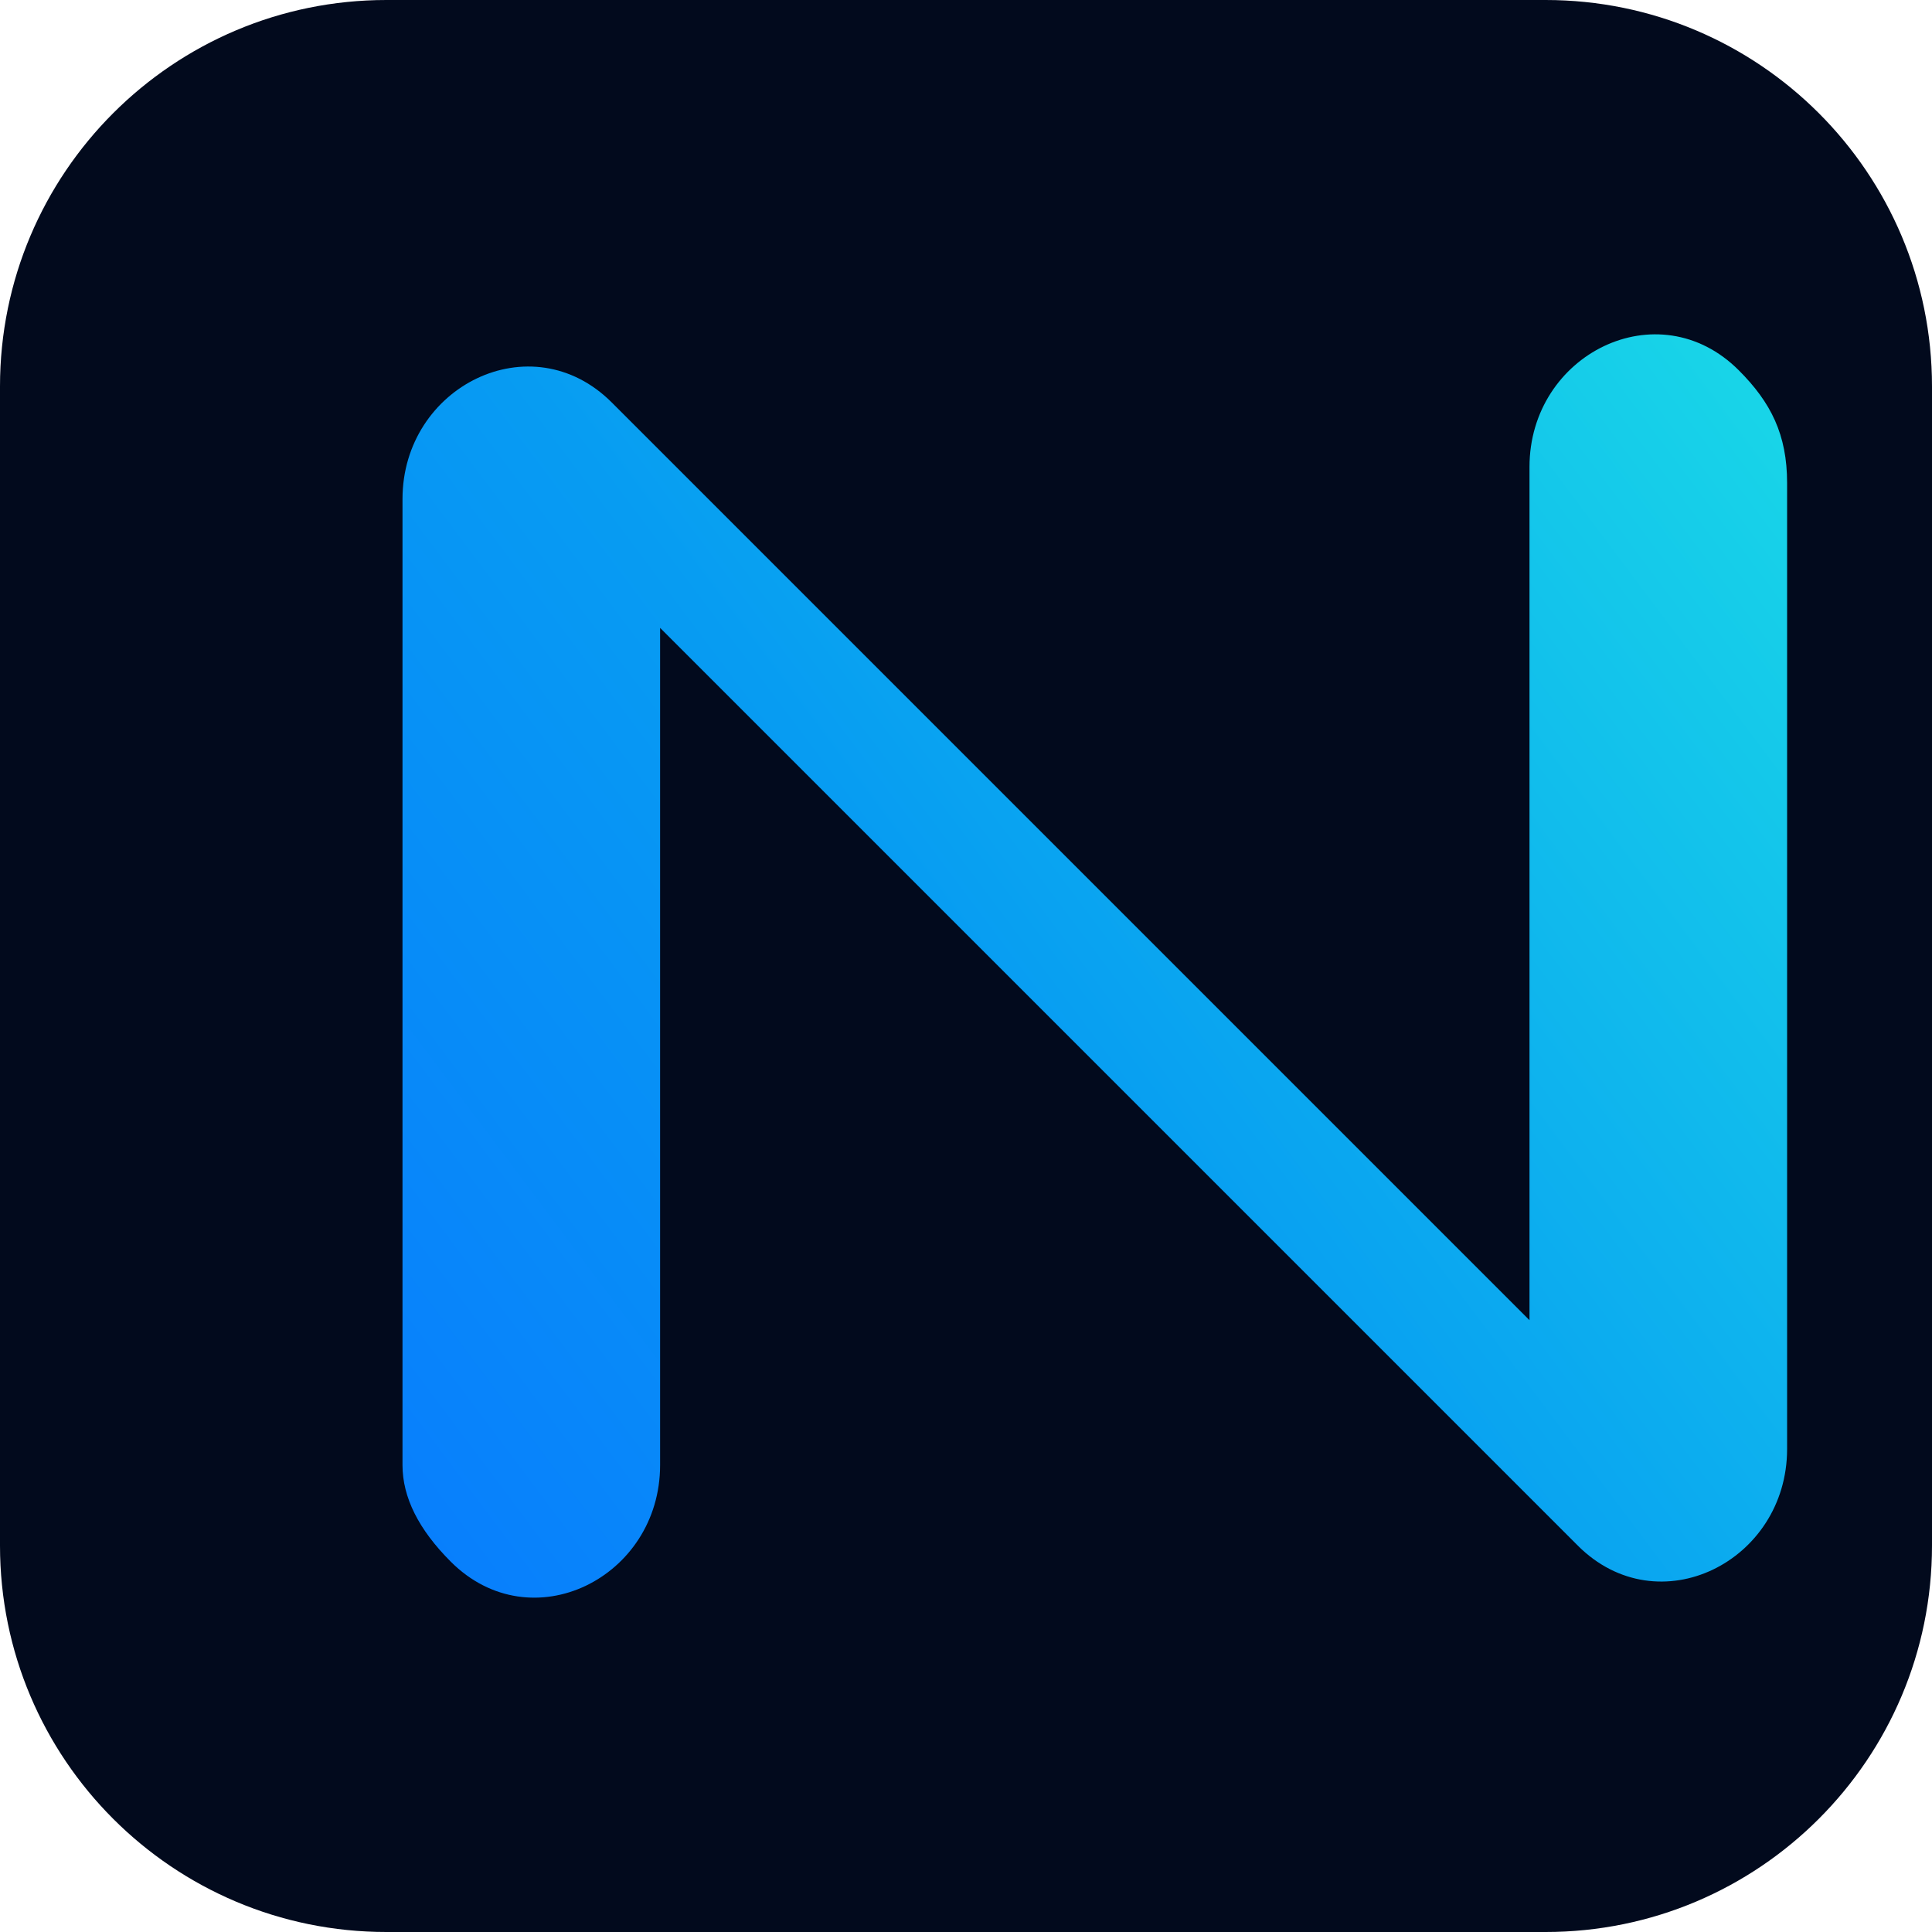
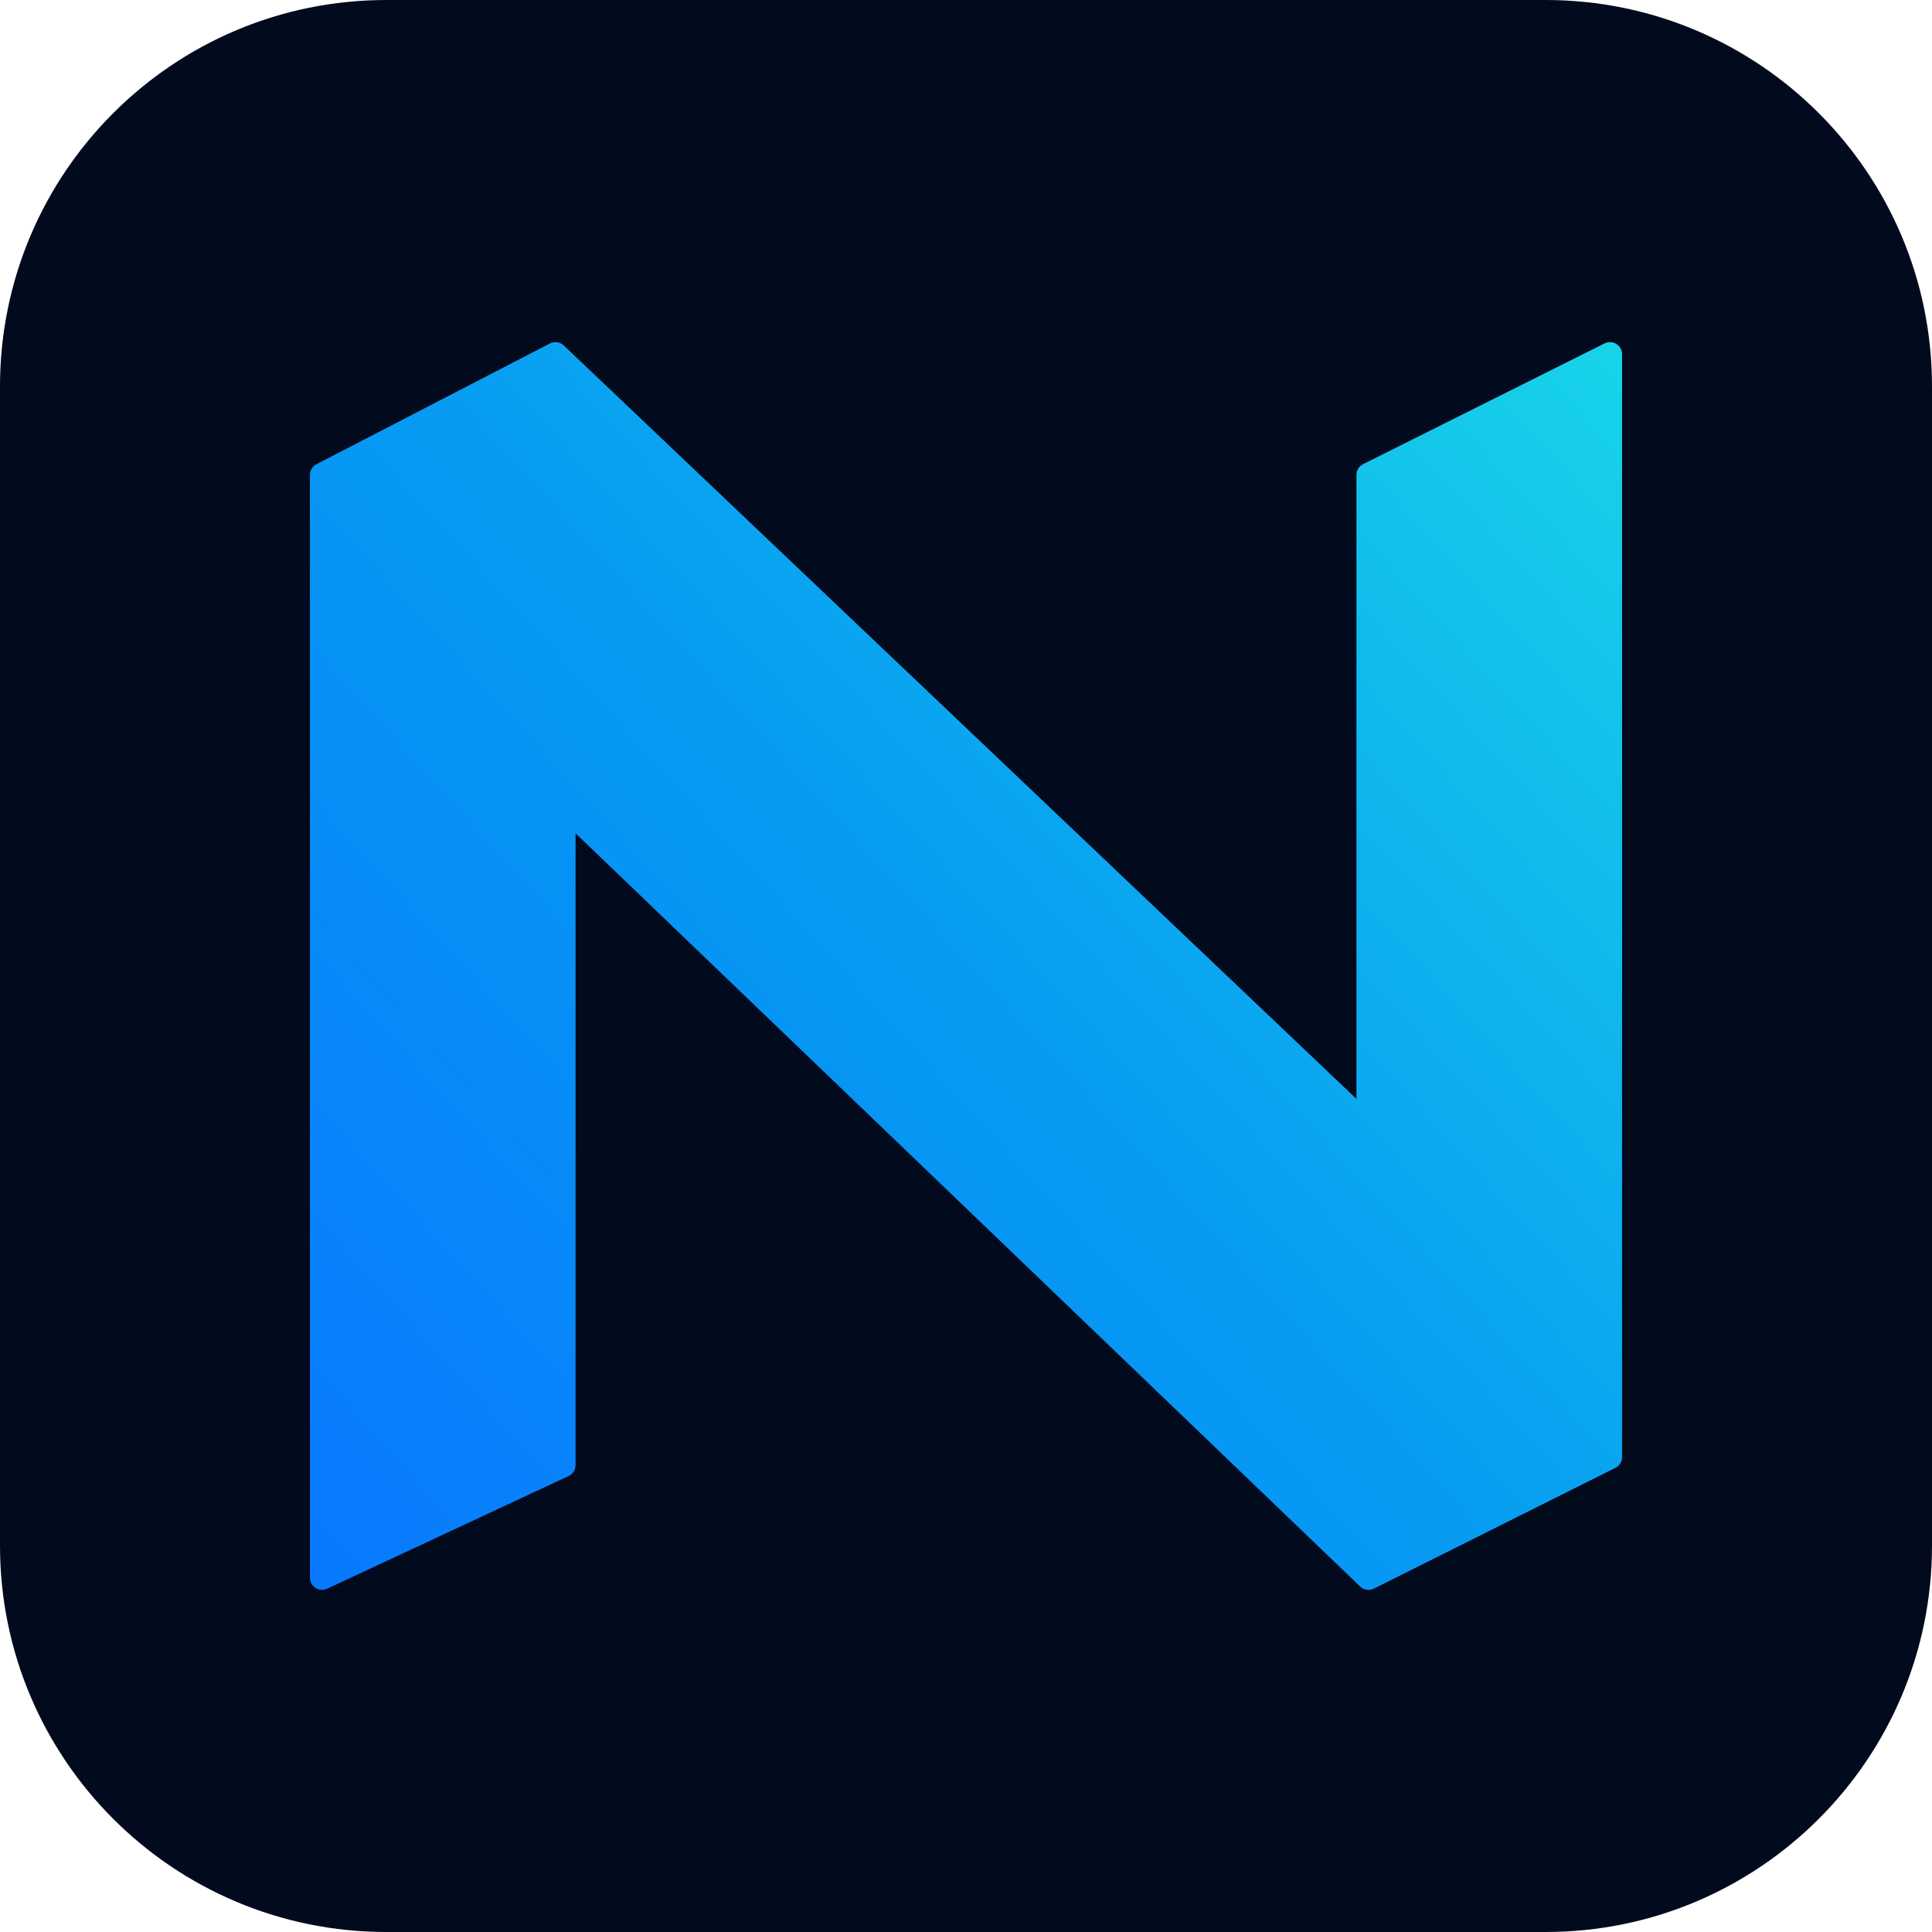
<svg xmlns="http://www.w3.org/2000/svg" viewBox="0 0 120 120" role="img" aria-label="NEXUS">
  <defs>
-     <linearGradient id="nexusGradient" x1="12" y1="96" x2="108" y2="24" gradientUnits="userSpaceOnUse">
+     <linearGradient id="nexusGradient" x1="18" y1="98" x2="102" y2="22" gradientUnits="userSpaceOnUse">
      <stop offset="0" stop-color="#0878ff" />
      <stop offset="0.5" stop-color="#079cf2" />
      <stop offset="1" stop-color="#18d4e8" />
    </linearGradient>
  </defs>
  <rect width="120" height="120" rx="24" fill="#020a1d" />
-   <path d="M25 91V31c0-7 8-11 13-6l57 57V29c0-7 8-11 13-6 2 2 3 4 3 7v60c0 7-8 11-13 6L41 39v52c0 7-8 11-13 6-2-2-3-4-3-6Z" fill="url(#nexusGradient)" />
+   <path d="M20 91V29.5L34.5 22L85 70V29.5L100 22V90.5L85 98L35 50V91L20 98Z" fill="url(#nexusGradient)" stroke="url(#nexusGradient)" stroke-width="1.5" stroke-linejoin="round" />
</svg>
